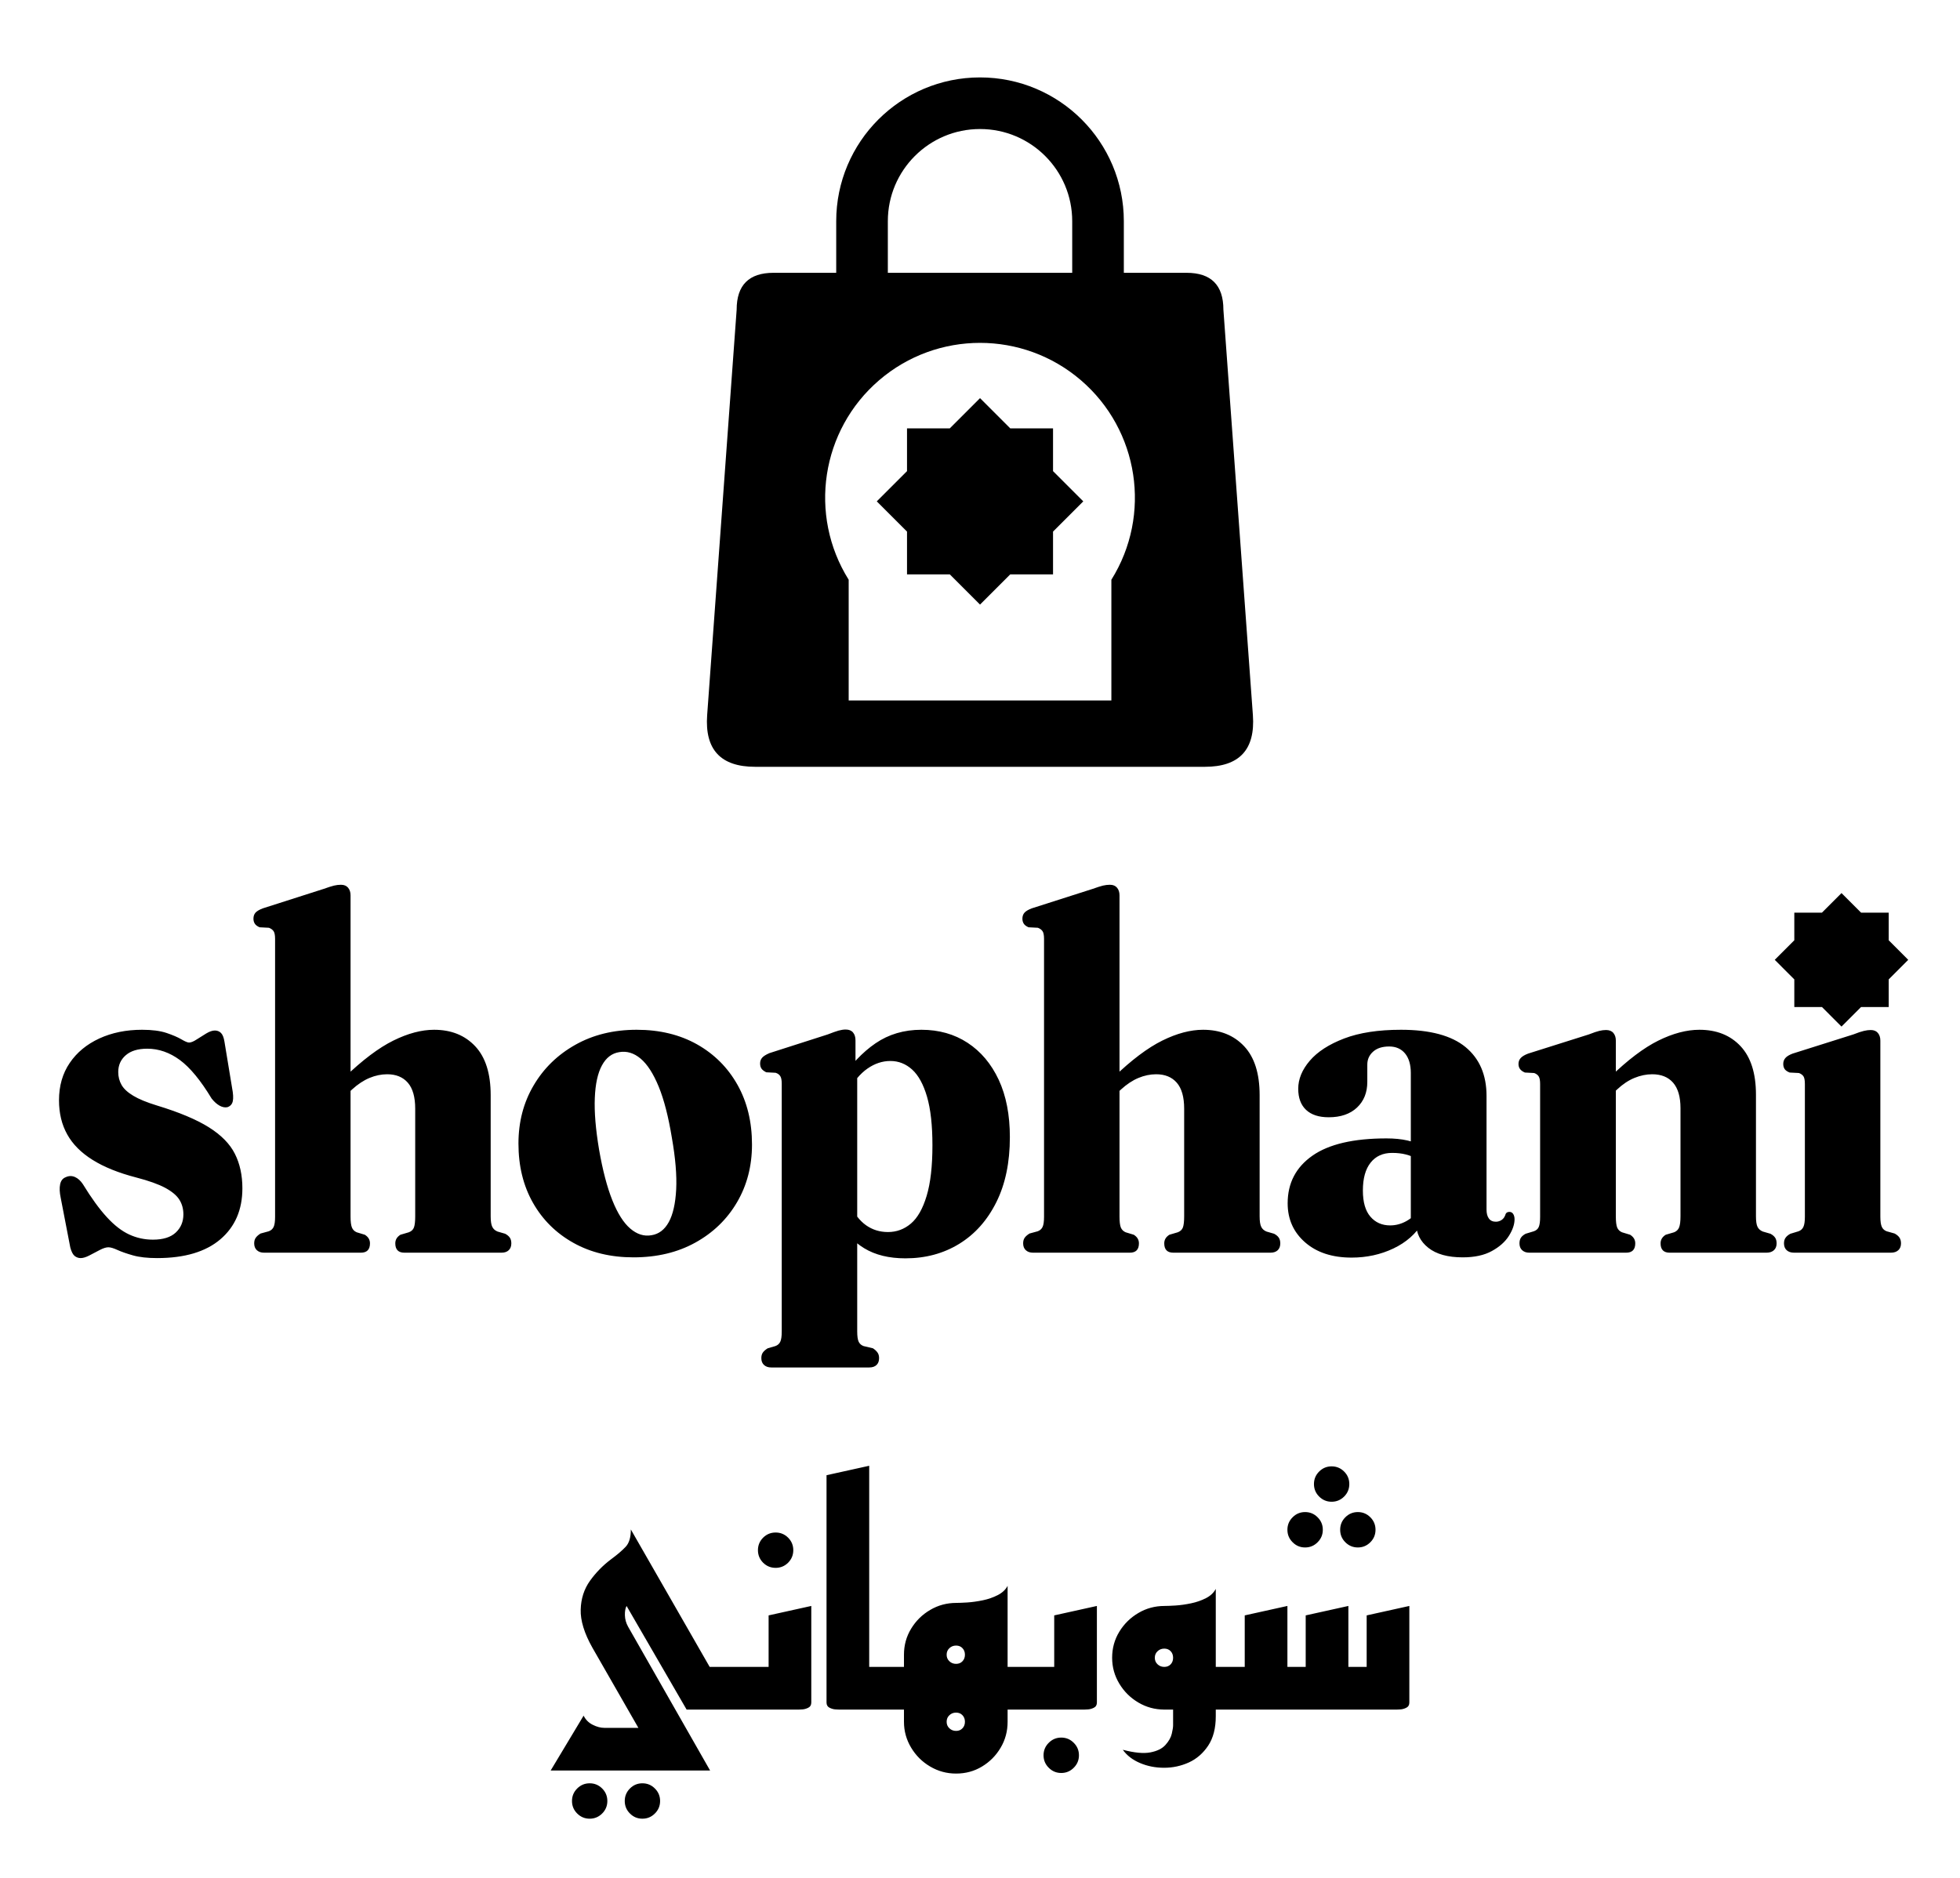
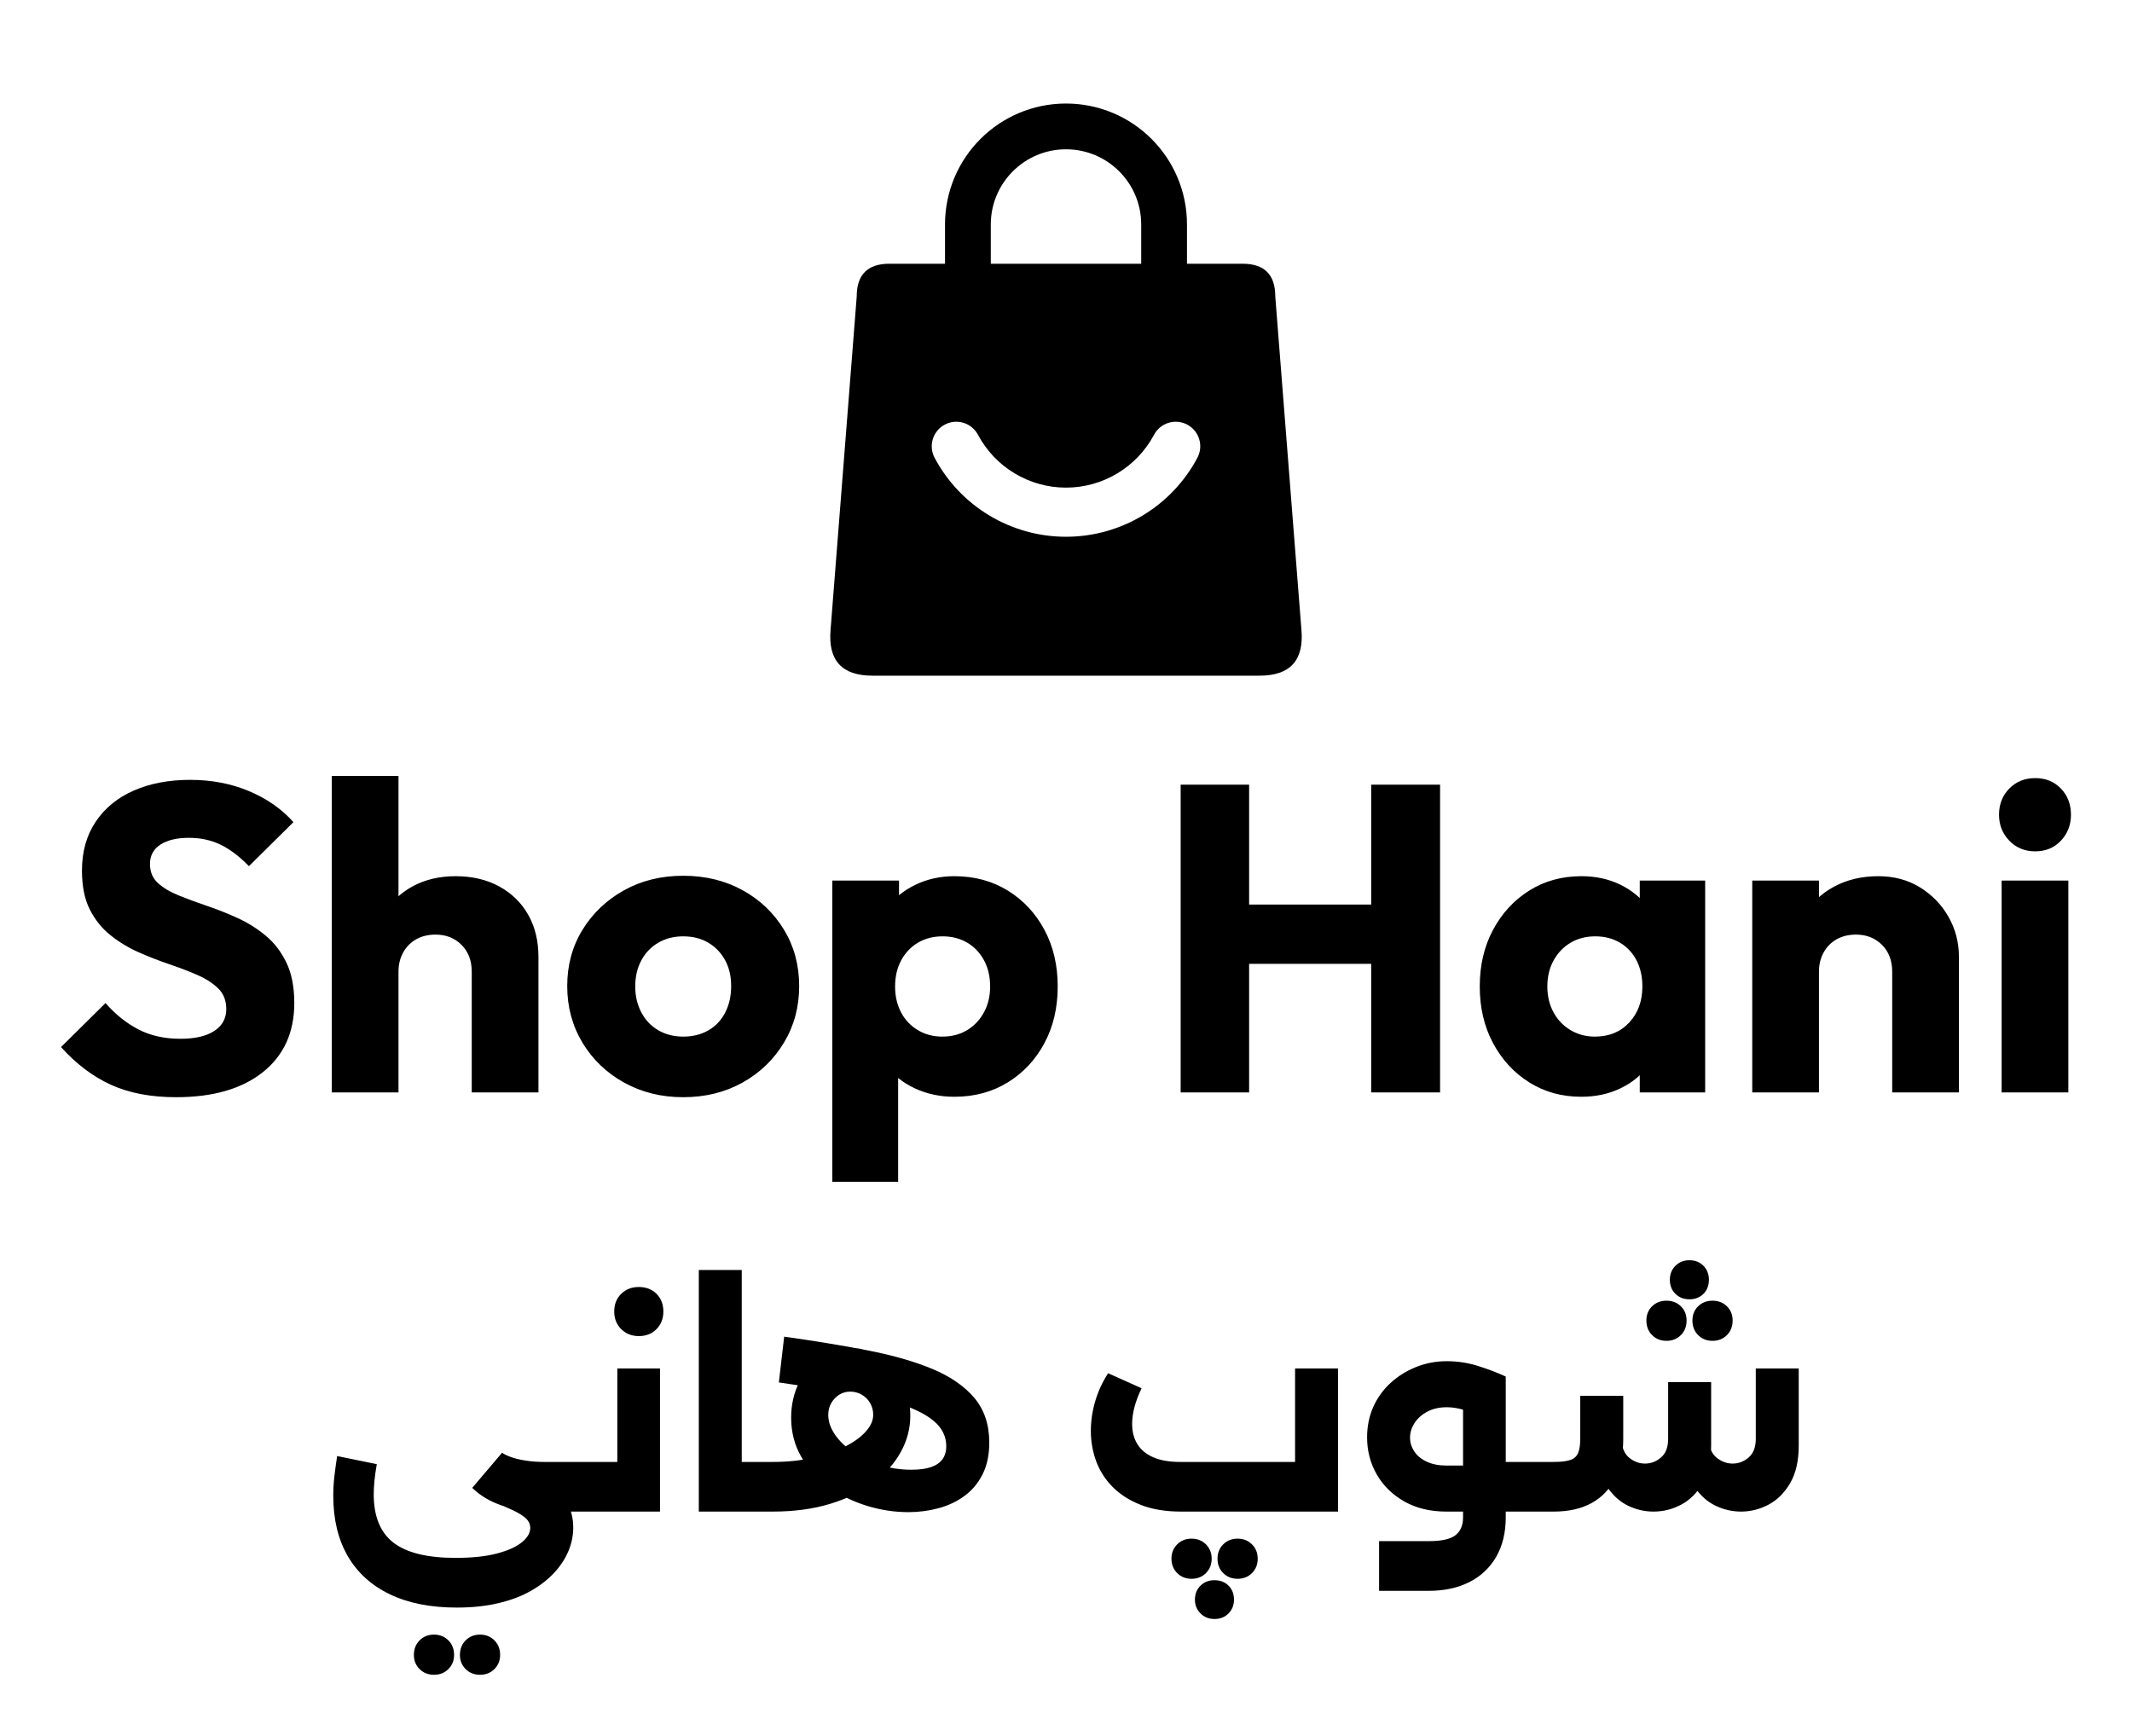
- <svg xmlns="http://www.w3.org/2000/svg" viewBox="0 0 398.65 382" width="398.65" height="382" role="img" aria-label="Shophani">
-   <g transform="translate(124.33 12) scale(1.5)">
-     <path d="M34 31 V22 A16 16 0 0 1 66 22 V31" fill="none" stroke="#000000" stroke-width="7" stroke-linecap="round" />
-     <path d="M17 34 Q17 29 22 29 H78 Q83 29 83 34 L87 89 Q87.5 96 80.5 96 H19.5 Q12.5 96 13 89 Z M32.19 87 V70.63 A21 21 0 1 1 67.81 70.63 V87 Z" fill="#000000" fill-rule="evenodd" />
-     <path d="M50.00 46.00 L45.90 50.10 L40.10 50.10 L40.10 55.90 L36.00 60.00 L40.10 64.10 L40.10 69.90 L45.90 69.90 L50.00 74.00 L54.10 69.90 L59.90 69.90 L59.90 64.10 L64.00 60.00 L59.90 55.90 L59.90 50.10 L54.10 50.10Z" fill="#000000" />
+ <svg xmlns="http://www.w3.org/2000/svg" viewBox="0 0 489 398.2" width="489" height="398.2" role="img" aria-label="Shop Hani">
+   <g transform="translate(169.5 14) scale(1.5)">
+     <path d="M35 32 V25 A15 15 0 0 1 65 25 V32" fill="none" stroke="#000000" stroke-width="7" stroke-linecap="round" />
+     <path d="M18 36 Q18 31 23 31 H77 Q82 31 82 36 L86 87 Q86.6 94 79.6 94 H20.4 Q13.4 94 14 87 Z M70.09 60.68 A22.75 22.75 0 0 1 29.91 60.68 A3.75 3.75 0 0 1 36.54 57.16 A15.25 15.25 0 0 0 63.46 57.16 A3.75 3.75 0 0 1 70.09 60.68Z" fill="#000000" fill-rule="evenodd" />
  </g>
-   <g transform="translate(9.85 254.85)">
-     <path d="M20.1 -41.5Q17.25 -41.5 15.73 -40.17Q14.2 -38.85 14.2 -36.75Q14.2 -35.3 14.88 -34.12Q15.55 -32.95 17.25 -31.93Q18.95 -30.9 22.05 -29.95Q28.8 -27.9 32.6 -25.53Q36.4 -23.15 37.92 -20.12Q39.45 -17.1 39.45 -13.1Q39.45 -6.55 34.98 -2.73Q30.5 1.1 22.1 1.1Q19.15 1.1 17.2 0.55Q15.25 0 14.05 -0.55Q12.85 -1.1 12.2 -1.1Q11.5 -1.1 10.45 -0.55Q9.4 0 8.35 0.55Q7.3 1.1 6.55 1.1Q5.9 1.1 5.35 0.68Q4.8 0.25 4.45 -1.05L2.5 -11.15Q2.15 -12.8 2.38 -13.9Q2.6 -15 3.5 -15.35Q4.45 -15.8 5.38 -15.4Q6.3 -15 7 -13.95Q9.6 -9.7 11.88 -7.23Q14.15 -4.75 16.43 -3.7Q18.7 -2.65 21.25 -2.65Q24.35 -2.65 25.9 -4.1Q27.45 -5.55 27.45 -7.8Q27.45 -9.45 26.65 -10.75Q25.85 -12.05 23.78 -13.18Q21.7 -14.3 17.85 -15.3Q12.45 -16.7 8.98 -18.88Q5.5 -21.05 3.83 -24.05Q2.15 -27.05 2.15 -31Q2.15 -35.4 4.33 -38.6Q6.5 -41.8 10.35 -43.58Q14.2 -45.35 19.05 -45.35Q22.1 -45.35 24.03 -44.7Q25.95 -44.05 27.05 -43.4Q28.15 -42.75 28.6 -42.75Q29.2 -42.75 30.15 -43.38Q31.1 -44 32.1 -44.6Q33.1 -45.2 33.85 -45.2Q34.6 -45.2 35.1 -44.7Q35.6 -44.2 35.8 -42.95L37.35 -33.55Q37.7 -31.75 37.5 -30.83Q37.3 -29.9 36.4 -29.6Q35.65 -29.45 34.83 -29.9Q34 -30.35 33.2 -31.35Q29.85 -36.9 26.73 -39.2Q23.6 -41.5 20.1 -41.5ZM60.1 -31.65 58.3 -33.75 60.2 -35.65Q65.7 -40.95 70.15 -43.15Q74.6 -45.35 78.45 -45.35Q83.65 -45.35 86.8 -42Q89.95 -38.65 89.95 -32.05V-7.4Q89.95 -5.9 90.28 -5.25Q90.6 -4.6 91.35 -4.3L92.9 -3.85Q93.55 -3.5 93.85 -3.05Q94.15 -2.6 94.15 -1.9Q94.15 -1 93.62 -0.5Q93.1 0 92.15 0H72.4Q70.55 0 70.55 -1.9Q70.55 -3 71.6 -3.65L73.3 -4.15Q74.1 -4.45 74.35 -5.15Q74.6 -5.85 74.6 -7.4V-29.3Q74.6 -32.85 73.1 -34.58Q71.6 -36.3 68.9 -36.3Q67.1 -36.3 65.3 -35.55Q63.5 -34.8 61.75 -33.2ZM61.45 -72.7V-7.35Q61.45 -5.8 61.73 -5.12Q62 -4.45 62.7 -4.15L64.35 -3.65Q65.4 -3 65.4 -1.9Q65.4 0 63.55 0H43.85Q42.95 0 42.4 -0.5Q41.85 -1 41.85 -1.9Q41.85 -2.6 42.18 -3.05Q42.5 -3.5 43.15 -3.9L44.8 -4.35Q45.5 -4.6 45.8 -5.23Q46.1 -5.85 46.1 -7.3V-63.85Q46.1 -64.95 45.8 -65.4Q45.5 -65.85 44.85 -66.1L42.95 -66.2Q42.25 -66.5 41.98 -66.93Q41.7 -67.35 41.7 -67.95Q41.7 -68.7 42.12 -69.18Q42.55 -69.65 43.6 -70.05L55.95 -74Q57.35 -74.5 58.08 -74.68Q58.8 -74.85 59.5 -74.85Q60.45 -74.85 60.95 -74.25Q61.45 -73.65 61.45 -72.7ZM119.65 -45.35Q126.65 -45.35 131.93 -42.38Q137.2 -39.4 140.15 -34.15Q143.1 -28.9 143.1 -22Q143.1 -15.45 140.05 -10.25Q137 -5.05 131.57 -2.05Q126.15 0.95 119 0.95Q112.05 0.95 106.78 -2Q101.5 -4.95 98.55 -10.15Q95.6 -15.35 95.6 -22.2Q95.6 -28.8 98.68 -34.02Q101.75 -39.25 107.18 -42.3Q112.6 -45.35 119.65 -45.35ZM122.65 -3.55Q124.9 -3.9 126.18 -6.23Q127.45 -8.55 127.68 -12.85Q127.9 -17.15 126.8 -23.4Q125.75 -29.8 124.13 -33.77Q122.5 -37.75 120.45 -39.48Q118.4 -41.2 116.1 -40.8Q113.85 -40.45 112.58 -38.1Q111.3 -35.75 111.13 -31.48Q110.95 -27.2 112 -20.95Q113.1 -14.65 114.7 -10.65Q116.3 -6.65 118.35 -4.9Q120.4 -3.15 122.65 -3.55ZM164.15 -43.2V-37.95L164.5 -36.9V16Q164.5 17.5 164.8 18.12Q165.1 18.75 165.8 19L167.7 19.45Q168.3 19.85 168.62 20.3Q168.95 20.75 168.95 21.45Q168.95 22.35 168.43 22.85Q167.9 23.35 166.95 23.35H147Q146.1 23.35 145.55 22.85Q145 22.35 145 21.45Q145 20.75 145.32 20.3Q145.65 19.85 146.3 19.45L147.85 19Q148.55 18.75 148.85 18.12Q149.15 17.5 149.15 16.05V-34.4Q149.15 -35.45 148.85 -35.92Q148.55 -36.4 147.9 -36.6L146 -36.7Q145.3 -37.05 145.03 -37.45Q144.75 -37.85 144.75 -38.5Q144.75 -39.2 145.18 -39.68Q145.6 -40.15 146.65 -40.6L158.5 -44.4Q159.9 -44.95 160.7 -45.18Q161.5 -45.4 162.15 -45.4Q163.15 -45.4 163.65 -44.8Q164.15 -44.2 164.15 -43.2ZM162.55 -32.6 160.85 -34.75Q164.2 -39.85 168.23 -42.6Q172.25 -45.35 177.55 -45.35Q182.9 -45.35 186.95 -42.7Q191 -40.05 193.28 -35.18Q195.55 -30.3 195.55 -23.5Q195.55 -15.8 192.8 -10.28Q190.05 -4.75 185.25 -1.8Q180.45 1.15 174.3 1.15Q169.3 1.15 165.93 -0.9Q162.55 -2.95 160.25 -7.05L162.9 -10Q164.35 -6.95 166.3 -5.58Q168.25 -4.2 170.75 -4.2Q173.4 -4.2 175.43 -5.93Q177.45 -7.65 178.62 -11.55Q179.8 -15.45 179.8 -21.85Q179.8 -27.95 178.7 -31.73Q177.6 -35.5 175.68 -37.25Q173.75 -39 171.25 -39Q168.8 -39 166.58 -37.45Q164.35 -35.9 162.55 -32.6ZM216.5 -31.65 214.7 -33.75 216.6 -35.65Q222.1 -40.95 226.55 -43.15Q231 -45.35 234.85 -45.35Q240.05 -45.35 243.2 -42Q246.35 -38.65 246.35 -32.05V-7.4Q246.35 -5.9 246.68 -5.25Q247 -4.6 247.75 -4.3L249.3 -3.85Q249.95 -3.5 250.25 -3.05Q250.55 -2.6 250.55 -1.9Q250.55 -1 250.03 -0.5Q249.5 0 248.55 0H228.8Q226.95 0 226.95 -1.9Q226.95 -3 228 -3.65L229.7 -4.15Q230.5 -4.45 230.75 -5.15Q231 -5.85 231 -7.4V-29.3Q231 -32.85 229.5 -34.58Q228 -36.3 225.3 -36.3Q223.5 -36.3 221.7 -35.55Q219.9 -34.8 218.15 -33.2ZM217.85 -72.7V-7.35Q217.85 -5.8 218.12 -5.12Q218.4 -4.45 219.1 -4.15L220.75 -3.65Q221.8 -3 221.8 -1.9Q221.8 0 219.95 0H200.25Q199.35 0 198.8 -0.5Q198.25 -1 198.25 -1.9Q198.25 -2.6 198.57 -3.05Q198.9 -3.5 199.55 -3.9L201.2 -4.35Q201.9 -4.6 202.2 -5.23Q202.5 -5.85 202.5 -7.3V-63.85Q202.5 -64.95 202.2 -65.4Q201.9 -65.85 201.25 -66.1L199.35 -66.2Q198.65 -66.5 198.38 -66.93Q198.1 -67.35 198.1 -67.95Q198.1 -68.7 198.53 -69.18Q198.95 -69.65 200 -70.05L212.35 -74Q213.75 -74.5 214.48 -74.68Q215.2 -74.85 215.9 -74.85Q216.85 -74.85 217.35 -74.25Q217.85 -73.65 217.85 -72.7ZM278.2 -5.95V-6.9L277.1 -6.65V-36.55Q277.1 -39.1 275.93 -40.53Q274.75 -41.95 272.7 -41.95Q270.6 -41.95 269.43 -40.9Q268.25 -39.85 268.25 -38.25V-34.75Q268.25 -31.5 266.15 -29.52Q264.05 -27.55 260.4 -27.55Q257.4 -27.55 255.8 -29.05Q254.2 -30.55 254.2 -33.35Q254.2 -36.3 256.55 -39.05Q258.9 -41.8 263.55 -43.58Q268.2 -45.35 275.1 -45.35Q283.95 -45.35 288.23 -41.83Q292.5 -38.3 292.5 -31.9V-8.75Q292.5 -7.6 292.98 -6.95Q293.45 -6.3 294.4 -6.3Q295.05 -6.3 295.6 -6.68Q296.15 -7.05 296.4 -7.9Q296.5 -8.1 296.7 -8.2Q296.9 -8.3 297.15 -8.3Q297.65 -8.3 297.92 -7.88Q298.2 -7.45 298.2 -6.8Q298.2 -5.25 297.05 -3.42Q295.9 -1.6 293.57 -0.33Q291.25 0.95 287.65 0.95Q283.1 0.95 280.65 -1Q278.2 -2.95 278.2 -5.95ZM252.05 -10.05Q252.05 -16.2 257.08 -19.73Q262.1 -23.25 272.15 -23.25Q274.55 -23.25 276.4 -22.83Q278.25 -22.4 279.6 -21.65L278.6 -19Q277.35 -19.65 276.1 -19.98Q274.85 -20.3 273.3 -20.3Q270.5 -20.3 268.93 -18.33Q267.35 -16.35 267.35 -12.65Q267.35 -9.1 268.88 -7.33Q270.4 -5.55 272.9 -5.55Q274.6 -5.55 276.15 -6.4Q277.7 -7.25 278.65 -8.65L279.5 -6.1Q277.45 -2.7 273.55 -0.85Q269.65 1 265.05 1Q259.15 1 255.6 -2.1Q252.05 -5.2 252.05 -10.05ZM318.8 -43.15V-7.35Q318.8 -5.8 319.07 -5.12Q319.35 -4.45 320.05 -4.15L321.7 -3.65Q322.75 -3 322.75 -1.9Q322.75 0 320.9 0H301.2Q300.3 0 299.75 -0.5Q299.2 -1 299.2 -1.9Q299.2 -2.6 299.5 -3.05Q299.8 -3.5 300.45 -3.85L302.1 -4.35Q302.85 -4.6 303.12 -5.23Q303.4 -5.85 303.4 -7.3V-34.3Q303.4 -35.4 303.12 -35.85Q302.85 -36.3 302.2 -36.55L300.3 -36.65Q299.6 -36.95 299.3 -37.38Q299 -37.8 299 -38.4Q299 -39.1 299.45 -39.6Q299.9 -40.1 300.95 -40.5L313.3 -44.4Q314.7 -44.95 315.42 -45.12Q316.15 -45.3 316.8 -45.3Q317.8 -45.3 318.3 -44.7Q318.8 -44.1 318.8 -43.15ZM317.45 -31.7 315.65 -33.8 317.55 -35.65Q323 -40.95 327.45 -43.15Q331.9 -45.35 335.8 -45.35Q341.05 -45.35 344.18 -42Q347.3 -38.65 347.3 -32.15V-7.4Q347.3 -5.9 347.62 -5.25Q347.95 -4.6 348.7 -4.3L350.25 -3.85Q350.9 -3.5 351.2 -3.05Q351.5 -2.6 351.5 -1.9Q351.5 -1 350.95 -0.5Q350.4 0 349.45 0H329.75Q327.9 0 327.9 -1.9Q327.9 -3 328.95 -3.65L330.65 -4.15Q331.4 -4.45 331.67 -5.15Q331.95 -5.85 331.95 -7.4V-29.4Q331.95 -32.85 330.45 -34.58Q328.95 -36.3 326.2 -36.3Q324.4 -36.3 322.57 -35.55Q320.75 -34.8 319.05 -33.2ZM372.6 -43.15V-7.35Q372.6 -5.9 372.9 -5.25Q373.2 -4.6 373.9 -4.35L375.5 -3.9Q376.15 -3.55 376.48 -3.08Q376.8 -2.6 376.8 -1.9Q376.8 -1 376.25 -0.5Q375.7 0 374.75 0H355.05Q354.1 0 353.55 -0.5Q353 -1 353 -1.9Q353 -2.6 353.33 -3.05Q353.65 -3.5 354.3 -3.85L355.95 -4.35Q356.65 -4.6 356.95 -5.25Q357.25 -5.9 357.25 -7.3V-34.3Q357.25 -35.4 356.98 -35.85Q356.7 -36.3 356.05 -36.55L354.15 -36.65Q353.4 -36.95 353.12 -37.38Q352.85 -37.8 352.85 -38.4Q352.85 -39.1 353.28 -39.6Q353.7 -40.1 354.75 -40.5L367.1 -44.4Q368.5 -44.95 369.25 -45.12Q370 -45.3 370.65 -45.3Q371.6 -45.3 372.1 -44.7Q372.6 -44.1 372.6 -43.15Z" fill="#000000" />
-     <path d="M364.70 -73.16 L360.72 -69.18 L355.10 -69.18 L355.10 -63.56 L351.12 -59.58 L355.10 -55.60 L355.10 -49.98 L360.72 -49.98 L364.70 -46.00 L368.68 -49.98 L374.30 -49.98 L374.30 -55.60 L378.27 -59.58 L374.30 -63.56 L374.30 -69.18 L368.68 -69.18Z" fill="#000000" />
+   <g transform="translate(12.4 250.6)">
+     <path d="M28 1.1Q19.3 1.1 13.05 -1.75Q6.8 -4.6 1.6 -10.4L11.8 -20.5Q15.2 -16.6 19.35 -14.45Q23.5 -12.3 29 -12.3Q34 -12.3 36.75 -14.1Q39.5 -15.9 39.5 -19.1Q39.5 -22 37.7 -23.8Q35.9 -25.6 32.95 -26.9Q30 -28.2 26.45 -29.4Q22.9 -30.6 19.4 -32.15Q15.9 -33.7 12.95 -36.05Q10 -38.4 8.2 -41.95Q6.4 -45.5 6.4 -50.9Q6.4 -57.4 9.55 -62.1Q12.7 -66.8 18.3 -69.25Q23.9 -71.7 31.2 -71.7Q38.6 -71.7 44.75 -69.1Q50.9 -66.5 54.9 -62L44.7 -51.9Q41.5 -55.2 38.25 -56.8Q35 -58.4 30.9 -58.4Q26.8 -58.4 24.4 -56.85Q22 -55.3 22 -52.4Q22 -49.7 23.8 -48.05Q25.6 -46.4 28.55 -45.2Q31.5 -44 35.05 -42.8Q38.6 -41.6 42.1 -40Q45.6 -38.4 48.55 -35.95Q51.5 -33.5 53.3 -29.75Q55.1 -26 55.1 -20.5Q55.1 -10.4 47.9 -4.65Q40.7 1.1 28 1.1ZM95.8 0V-27.7Q95.8 -31.5 93.45 -33.85Q91.1 -36.2 87.5 -36.2Q85 -36.2 83.1 -35.15Q81.2 -34.1 80.1 -32.15Q79 -30.2 79 -27.7L73.1 -30.6Q73.1 -36.3 75.5 -40.6Q77.9 -44.9 82.2 -47.25Q86.5 -49.6 92.1 -49.6Q97.8 -49.6 102.1 -47.25Q106.4 -44.9 108.75 -40.75Q111.1 -36.6 111.1 -31.1V0ZM63.7 0V-72.6H79V0ZM144.3 1.1Q136.8 1.1 130.75 -2.25Q124.7 -5.6 121.2 -11.4Q117.7 -17.2 117.7 -24.4Q117.7 -31.6 121.2 -37.3Q124.7 -43 130.7 -46.35Q136.7 -49.7 144.3 -49.7Q151.9 -49.7 157.9 -46.4Q163.9 -43.1 167.4 -37.35Q170.9 -31.6 170.9 -24.4Q170.9 -17.2 167.4 -11.4Q163.9 -5.6 157.9 -2.25Q151.9 1.1 144.3 1.1ZM144.3 -12.8Q147.6 -12.8 150.1 -14.25Q152.6 -15.7 153.95 -18.35Q155.3 -21 155.3 -24.4Q155.3 -27.8 153.9 -30.35Q152.5 -32.9 150.05 -34.35Q147.6 -35.8 144.3 -35.8Q141.1 -35.8 138.6 -34.35Q136.1 -32.9 134.7 -30.3Q133.3 -27.7 133.3 -24.3Q133.3 -21 134.7 -18.35Q136.1 -15.7 138.6 -14.25Q141.1 -12.8 144.3 -12.8ZM206.5 1Q201.6 1 197.5 -0.9Q193.4 -2.8 190.8 -6.15Q188.2 -9.5 187.8 -13.8V-34.3Q188.2 -38.6 190.8 -42.1Q193.4 -45.6 197.5 -47.6Q201.6 -49.6 206.5 -49.6Q213.4 -49.6 218.75 -46.3Q224.1 -43 227.15 -37.3Q230.2 -31.6 230.2 -24.3Q230.2 -17 227.15 -11.3Q224.1 -5.6 218.75 -2.3Q213.4 1 206.5 1ZM178.5 20.5V-48.6H193.8V-36.1L191.3 -24.3L193.6 -12.5V20.5ZM203.7 -12.8Q207 -12.8 209.45 -14.3Q211.9 -15.8 213.3 -18.4Q214.7 -21 214.7 -24.3Q214.7 -27.7 213.3 -30.3Q211.9 -32.9 209.45 -34.35Q207 -35.8 203.8 -35.8Q200.6 -35.8 198.15 -34.35Q195.7 -32.9 194.3 -30.3Q192.9 -27.7 192.9 -24.3Q192.9 -21 194.25 -18.4Q195.6 -15.8 198.1 -14.3Q200.6 -12.8 203.7 -12.8Z" fill="#000000" />
+     <path d="M258.4 0V-70.6H274.1V0ZM302.1 0V-70.6H317.9V0ZM267.8 -29.5V-43.1H307.3V-29.5ZM350.3 1Q343.6 1 338.35 -2.3Q333.1 -5.6 330.05 -11.3Q327 -17 327 -24.3Q327 -31.6 330.05 -37.3Q333.1 -43 338.35 -46.3Q343.6 -49.6 350.3 -49.6Q355.2 -49.6 359.15 -47.7Q363.1 -45.8 365.6 -42.45Q368.1 -39.1 368.4 -34.8V-13.8Q368.1 -9.5 365.65 -6.15Q363.2 -2.8 359.2 -0.9Q355.2 1 350.3 1ZM353.4 -12.8Q358.3 -12.8 361.3 -16.05Q364.3 -19.3 364.3 -24.3Q364.3 -27.7 362.95 -30.3Q361.6 -32.9 359.15 -34.35Q356.7 -35.8 353.5 -35.8Q350.3 -35.8 347.85 -34.35Q345.4 -32.9 343.95 -30.3Q342.5 -27.7 342.5 -24.3Q342.5 -21 343.9 -18.4Q345.3 -15.8 347.8 -14.3Q350.3 -12.8 353.4 -12.8ZM363.7 0V-13.1L366 -24.9L363.7 -36.7V-48.6H378.7V0ZM421.6 0V-27.7Q421.6 -31.5 419.25 -33.85Q416.9 -36.2 413.3 -36.2Q410.8 -36.2 408.9 -35.15Q407 -34.1 405.9 -32.15Q404.8 -30.2 404.8 -27.7L398.9 -30.6Q398.9 -36.3 401.4 -40.6Q403.9 -44.9 408.35 -47.25Q412.8 -49.6 418.4 -49.6Q423.8 -49.6 427.95 -47.05Q432.1 -44.5 434.5 -40.3Q436.9 -36.1 436.9 -31.1V0ZM389.5 0V-48.6H404.8V0ZM446.7 0V-48.6H462V0ZM454.4 -55.3Q450.8 -55.3 448.45 -57.75Q446.1 -60.2 446.1 -63.7Q446.1 -67.3 448.45 -69.7Q450.8 -72.1 454.4 -72.1Q458 -72.1 460.3 -69.7Q462.6 -67.3 462.6 -63.7Q462.6 -60.2 460.3 -57.75Q458 -55.3 454.4 -55.3Z" fill="#000000" />
  </g>
-   <g transform="translate(110.45 347.8)">
-     <path d="M20.21 22.2Q18.72 22.2 17.67 21.14Q16.62 20.09 16.62 18.6Q16.62 17.11 17.67 16.06Q18.72 15 20.21 15Q21.7 15 22.75 16.06Q23.81 17.11 23.81 18.6Q23.81 20.09 22.75 21.14Q21.7 22.2 20.21 22.2ZM9.49 22.2Q8 22.2 6.94 21.14Q5.89 20.09 5.89 18.6Q5.89 17.11 6.94 16.06Q8 15 9.49 15Q10.97 15 12.03 16.06Q13.08 17.11 13.08 18.6Q13.08 20.09 12.03 21.14Q10.97 22.2 9.49 22.2ZM24.37 12.4 10.04 -12.59Q7.56 -16.99 7.66 -20.34Q7.75 -23.68 9.55 -26.2Q11.35 -28.71 13.83 -30.57Q15.75 -31.99 16.8 -33.11Q17.86 -34.22 17.86 -36.64L38.87 0H29.2L16.99 -21.08Q16.62 -20.4 16.65 -19.19Q16.68 -17.98 17.3 -16.86L33.98 12.4ZM33.11 0V-8.68H43.4V0ZM1.55 12.4 8.25 1.24Q8.87 2.48 10.11 3.1Q11.35 3.72 12.46 3.72H22.2L25.92 12.4ZM47.31 -28.83Q45.82 -28.83 44.76 -29.88Q43.71 -30.94 43.71 -32.43Q43.71 -33.91 44.76 -34.97Q45.82 -36.02 47.31 -36.02Q48.79 -36.02 49.85 -34.97Q50.9 -33.91 50.9 -32.43Q50.9 -30.94 49.85 -29.88Q48.79 -28.83 47.31 -28.83ZM40.92 0V-8.68H45.88V-19.16L54.56 -21.08V-1.43Q54.56 -0.68 53.94 -0.37Q53.32 -0.06 52.7 -0.03Q52.08 0 52.08 0ZM60.14 0Q60.14 0 59.52 -0.03Q58.9 -0.06 58.28 -0.37Q57.66 -0.68 57.66 -1.43V-47.68L66.34 -49.6V-8.68H71.3V0ZM85.25 0 89.28 -8.68H101.49V0ZM73.41 2.48V-11.16H74.28V2.48ZM68.82 0V-8.68H81.22L85.25 0ZM91.76 2.48V-11.16H94.49V2.48ZM84.01 13.02Q81.16 13.02 78.74 11.59Q76.32 10.17 74.87 7.75Q73.41 5.33 73.41 2.48Q73.41 -0.43 74.87 -2.82Q76.32 -5.21 78.74 -6.63Q81.16 -8.06 84.07 -8.06Q86.92 -8.06 89.28 -6.63Q91.64 -5.21 93.06 -2.82Q94.49 -0.43 94.49 2.48Q94.49 5.39 93.06 7.78Q91.64 10.17 89.28 11.59Q86.92 13.02 84.01 13.02ZM84.01 4.34Q84.82 4.34 85.31 3.81Q85.81 3.29 85.81 2.48Q85.81 1.67 85.31 1.15Q84.82 0.62 84.01 0.62Q83.2 0.62 82.65 1.15Q82.09 1.67 82.09 2.48Q82.09 3.29 82.65 3.81Q83.2 4.34 84.01 4.34ZM94.49 -11.16 84.01 -21.7Q84.82 -21.7 86.3 -21.79Q87.79 -21.89 89.44 -22.23Q91.08 -22.57 92.47 -23.28Q93.87 -23.99 94.49 -25.17ZM84.01 -0.62Q81.16 -0.62 78.74 -2.05Q76.32 -3.47 74.87 -5.89Q73.41 -8.31 73.41 -11.16Q73.41 -14.07 74.87 -16.46Q76.32 -18.85 78.74 -20.27Q81.16 -21.7 84.07 -21.7Q86.92 -21.7 89.28 -20.27Q91.64 -18.85 93.06 -16.46Q94.49 -14.07 94.49 -11.16Q94.49 -8.25 93.06 -5.86Q91.64 -3.47 89.28 -2.05Q86.92 -0.62 84.01 -0.62ZM84.01 -9.3Q84.82 -9.3 85.31 -9.83Q85.81 -10.35 85.81 -11.16Q85.81 -11.97 85.31 -12.49Q84.82 -13.02 84.01 -13.02Q83.2 -13.02 82.65 -12.49Q82.09 -11.97 82.09 -11.16Q82.09 -10.35 82.65 -9.83Q83.2 -9.3 84.01 -9.3ZM105.4 12.9Q103.91 12.9 102.86 11.84Q101.8 10.79 101.8 9.3Q101.8 7.81 102.86 6.76Q103.91 5.7 105.4 5.7Q106.89 5.7 107.94 6.76Q109 7.81 109 9.3Q109 10.79 107.94 11.84Q106.89 12.9 105.4 12.9ZM99.01 0V-8.68H103.97V-19.16L112.65 -21.08V-1.43Q112.65 -0.68 112.03 -0.37Q111.41 -0.06 110.79 -0.03Q110.17 0 110.17 0ZM126.17 0 128.03 -8.68H140.24V0ZM117.92 8.18Q121.46 9.11 123.53 8.71Q125.61 8.31 126.6 7.19Q127.6 6.08 127.88 4.93Q128.15 3.78 128.15 3.22V-7.94L136.83 -10.54V1.36Q136.83 5.02 135.28 7.35Q133.73 9.67 131.35 10.76Q128.96 11.84 126.32 11.84Q123.69 11.84 121.43 10.88Q119.16 9.92 117.92 8.18ZM136.83 -10.54 126.36 -21.08Q127.16 -21.08 128.65 -21.17Q130.14 -21.27 131.78 -21.61Q133.42 -21.95 134.82 -22.66Q136.21 -23.37 136.83 -24.55ZM126.36 0Q123.5 0 121.09 -1.43Q118.67 -2.85 117.21 -5.27Q115.75 -7.69 115.75 -10.54Q115.75 -13.45 117.21 -15.84Q118.67 -18.23 121.09 -19.65Q123.5 -21.08 126.42 -21.08Q129.27 -21.08 131.63 -19.65Q133.98 -18.23 135.41 -15.84Q136.83 -13.45 136.83 -10.54Q136.83 -7.63 135.41 -5.24Q133.98 -2.85 131.63 -1.43Q129.27 0 126.36 0ZM126.36 -8.68Q127.16 -8.68 127.66 -9.21Q128.15 -9.73 128.15 -10.54Q128.15 -11.35 127.66 -11.87Q127.16 -12.4 126.36 -12.4Q125.55 -12.4 124.99 -11.87Q124.43 -11.35 124.43 -10.54Q124.43 -9.73 124.99 -9.21Q125.55 -8.68 126.36 -8.68ZM160.39 -42.28Q158.91 -42.28 157.85 -43.34Q156.8 -44.39 156.8 -45.88Q156.8 -47.37 157.85 -48.42Q158.91 -49.48 160.39 -49.48Q161.88 -49.48 162.94 -48.42Q163.99 -47.37 163.99 -45.88Q163.99 -44.39 162.94 -43.34Q161.88 -42.28 160.39 -42.28ZM165.73 -32.98Q164.24 -32.98 163.18 -34.04Q162.13 -35.09 162.13 -36.58Q162.13 -38.07 163.18 -39.12Q164.24 -40.18 165.73 -40.18Q167.21 -40.18 168.27 -39.12Q169.32 -38.07 169.32 -36.58Q169.32 -35.09 168.27 -34.04Q167.21 -32.98 165.73 -32.98ZM155 -32.98Q153.51 -32.98 152.46 -34.04Q151.4 -35.09 151.4 -36.58Q151.4 -38.07 152.46 -39.12Q153.51 -40.18 155 -40.18Q156.49 -40.18 157.54 -39.12Q158.6 -38.07 158.6 -36.58Q158.6 -35.09 157.54 -34.04Q156.49 -32.98 155 -32.98ZM137.76 0V-8.68H142.72V-19.16L151.4 -21.08V-8.68H155.12V-19.16L163.8 -21.08V-8.68H167.52V-19.16L176.2 -21.08V-1.43Q176.2 -0.68 175.58 -0.37Q174.96 -0.06 174.34 -0.03Q173.72 0 173.72 0Z" fill="#000000" />
+   <g transform="translate(74.26 346.76)">
+     <path d="M196.61 0Q191.3 0 187.39 -1.54Q183.49 -3.07 180.93 -5.66Q178.37 -8.26 177.15 -11.58Q175.94 -14.91 175.94 -18.5Q175.94 -21.89 176.93 -25.28Q177.92 -28.67 179.9 -31.74L187.58 -28.29Q186.5 -26.05 185.95 -24Q185.41 -21.95 185.41 -20.1Q185.41 -17.41 186.62 -15.46Q187.84 -13.5 190.27 -12.45Q192.7 -11.39 196.42 -11.39H222.78V-32.83H232.64V0ZM204.29 24.64Q202.37 24.64 201.09 23.36Q199.81 22.08 199.81 20.22Q199.81 18.24 201.09 16.99Q202.37 15.74 204.29 15.74Q206.27 15.74 207.52 16.99Q208.77 18.24 208.77 20.22Q208.77 22.08 207.52 23.36Q206.27 24.64 204.29 24.64ZM209.6 15.42Q207.62 15.42 206.3 14.11Q204.99 12.8 204.99 10.82Q204.99 8.83 206.3 7.52Q207.62 6.21 209.6 6.21Q211.58 6.21 212.9 7.52Q214.21 8.83 214.21 10.82Q214.21 12.8 212.9 14.11Q211.58 15.42 209.6 15.42ZM199.04 15.42Q197.06 15.42 195.74 14.11Q194.43 12.8 194.43 10.82Q194.43 8.83 195.74 7.52Q197.06 6.21 199.04 6.21Q201.02 6.21 202.34 7.52Q203.65 8.83 203.65 10.82Q203.65 12.8 202.34 14.11Q201.02 15.42 199.04 15.42ZM268.93 0V-11.39H278.59V0ZM278.59 0V-11.39Q279.17 -11.39 279.52 -9.86Q279.87 -8.32 279.87 -5.76Q279.87 -3.14 279.52 -1.57Q279.17 0 278.59 0ZM242.05 18.18V6.78H253.44Q257.86 6.78 259.58 5.41Q261.31 4.03 261.31 1.34V-30.98H271.1V1.34Q271.1 6.53 268.93 10.34Q266.75 14.14 262.78 16.16Q258.82 18.18 253.44 18.18ZM257.47 0Q251.97 0 247.87 -2.3Q243.78 -4.61 241.54 -8.48Q239.3 -12.35 239.3 -17.02Q239.3 -20.8 240.7 -23.97Q242.11 -27.14 244.64 -29.47Q247.17 -31.81 250.5 -33.15Q253.82 -34.5 257.6 -34.5Q261.31 -34.5 264.83 -33.38Q268.35 -32.26 271.1 -30.98L267.07 -20.86Q261.7 -23.94 257.6 -23.94Q255.04 -23.94 253.15 -22.94Q251.26 -21.95 250.21 -20.35Q249.15 -18.75 249.15 -16.96Q249.15 -15.3 250.11 -13.82Q251.07 -12.35 252.96 -11.46Q254.85 -10.56 257.47 -10.56H267.65V0ZM325.06 0Q322.05 0 319.23 -1.34Q316.42 -2.69 314.46 -5.57Q312.51 -8.45 312.13 -12.86L317.76 -15.81Q318.02 -13.44 319.65 -12.22Q321.28 -11.01 323.14 -11.01Q325.18 -11.01 326.82 -12.42Q328.45 -13.82 328.45 -16.7V-32.83H338.3V-15.1Q338.3 -9.92 336.35 -6.56Q334.4 -3.2 331.39 -1.6Q328.38 0 325.06 0ZM278.59 0V-11.39H282.11Q284.61 -11.39 285.92 -11.84Q287.23 -12.29 287.71 -13.47Q288.19 -14.66 288.19 -16.7V-26.56H298.05V-16.7Q298.05 -11.39 296.19 -7.65Q294.34 -3.9 290.78 -1.95Q287.23 0 282.11 0ZM305.02 0Q301.95 0 299.17 -1.34Q296.38 -2.69 294.43 -5.57Q292.48 -8.45 292.03 -12.86L297.73 -15.81Q297.98 -13.44 299.58 -12.22Q301.18 -11.01 303.04 -11.01Q305.09 -11.01 306.72 -12.42Q308.35 -13.82 308.35 -16.7V-29.7H318.21V-15.1Q318.21 -9.92 316.29 -6.56Q314.37 -3.2 311.36 -1.6Q308.35 0 305.02 0ZM278.59 0Q278.02 0 277.66 -1.57Q277.31 -3.14 277.31 -5.76Q277.31 -8.32 277.66 -9.86Q278.02 -11.39 278.59 -11.39ZM313.22 -57.66Q315.2 -57.66 316.45 -56.38Q317.7 -55.1 317.7 -53.18Q317.7 -51.2 316.45 -49.95Q315.2 -48.7 313.22 -48.7Q311.3 -48.7 310.02 -49.95Q308.74 -51.2 308.74 -53.18Q308.74 -55.1 310.02 -56.38Q311.3 -57.66 313.22 -57.66ZM318.53 -48.38Q320.51 -48.38 321.82 -47.1Q323.14 -45.82 323.14 -43.84Q323.14 -41.79 321.82 -40.48Q320.51 -39.17 318.53 -39.17Q316.54 -39.17 315.23 -40.48Q313.92 -41.79 313.92 -43.84Q313.92 -45.82 315.23 -47.1Q316.54 -48.38 318.53 -48.38ZM307.97 -48.38Q309.95 -48.38 311.26 -47.1Q312.58 -45.82 312.58 -43.84Q312.58 -41.79 311.26 -40.48Q309.95 -39.17 307.97 -39.17Q305.98 -39.17 304.67 -40.48Q303.36 -41.79 303.36 -43.84Q303.36 -45.82 304.67 -47.1Q305.98 -48.38 307.97 -48.38Z" fill="#000000" />
+     <path d="M30.53 22.02Q21.5 22.02 15.17 18.98Q8.83 15.94 5.5 10.21Q2.18 4.48 2.18 -3.65Q2.18 -5.82 2.43 -8.06Q2.69 -10.3 3.07 -12.74L12.16 -10.88Q11.78 -8.7 11.62 -7.04Q11.46 -5.38 11.46 -3.97Q11.46 3.65 16 7.14Q20.54 10.62 30.21 10.62Q35.97 10.62 39.78 9.6Q43.58 8.58 45.47 7.01Q47.36 5.44 47.36 3.78Q47.36 2.5 46.37 1.57Q45.38 0.64 43.42 -0.29Q41.47 -1.22 38.66 -2.3L41.47 -11.84Q44.03 -10.75 46.78 -9.44Q49.54 -8.13 51.9 -6.34Q54.27 -4.54 55.74 -2.08Q57.22 0.38 57.22 3.71Q57.22 6.4 56.13 9.02Q55.04 11.65 52.9 13.98Q50.75 16.32 47.58 18.14Q44.42 19.97 40.13 20.99Q35.84 22.02 30.53 22.02ZM50.5 0Q39.62 0 34.05 -5.44L40.9 -13.5Q41.47 -13.06 42.85 -12.54Q44.22 -12.03 46.24 -11.71Q48.26 -11.39 50.5 -11.39H57.66V0ZM57.66 0V-11.39Q58.24 -11.39 58.59 -9.86Q58.94 -8.32 58.94 -5.76Q58.94 -3.14 58.59 -1.57Q58.24 0 57.66 0ZM35.84 37.44Q33.86 37.44 32.54 36.13Q31.23 34.82 31.23 32.9Q31.23 30.85 32.54 29.54Q33.86 28.22 35.84 28.22Q37.82 28.22 39.14 29.54Q40.45 30.85 40.45 32.9Q40.45 34.82 39.14 36.13Q37.82 37.44 35.84 37.44ZM25.28 37.44Q23.3 37.44 21.98 36.13Q20.67 34.82 20.67 32.9Q20.67 30.85 21.98 29.54Q23.3 28.22 25.28 28.22Q27.26 28.22 28.58 29.54Q29.89 30.85 29.89 32.9Q29.89 34.82 28.58 36.13Q27.26 37.44 25.28 37.44ZM67.33 -32.83H77.12V0H57.66V-11.39H67.33ZM57.66 0Q57.09 0 56.74 -1.57Q56.38 -3.14 56.38 -5.76Q56.38 -8.32 56.74 -9.86Q57.09 -11.39 57.66 -11.39ZM72.26 -40.26Q69.82 -40.26 68.22 -41.86Q66.62 -43.46 66.62 -45.89Q66.62 -48.38 68.22 -49.95Q69.82 -51.52 72.26 -51.52Q74.75 -51.52 76.32 -49.95Q77.89 -48.38 77.89 -45.89Q77.89 -43.46 76.32 -41.86Q74.75 -40.26 72.26 -40.26ZM95.49 0V-11.39H102.98V0ZM86.02 0V-55.42H95.87V0ZM102.98 0V-11.39Q103.55 -11.39 103.9 -9.86Q104.26 -8.32 104.26 -5.76Q104.26 -3.14 103.9 -1.57Q103.55 0 102.98 0ZM134.08 0.13Q129.28 0.13 124.51 -1.34Q119.74 -2.82 115.84 -5.63Q111.94 -8.45 109.57 -12.48Q107.2 -16.51 107.2 -21.57Q107.2 -25.92 108.99 -29.54Q110.78 -33.15 113.82 -35.36Q116.86 -37.57 120.64 -37.57Q123.58 -37.57 126.11 -36.29Q128.64 -35.01 130.53 -32.83Q132.42 -30.66 133.47 -27.87Q134.53 -25.09 134.53 -22.02Q134.53 -17.66 132.38 -13.73Q130.24 -9.79 126.14 -6.69Q122.05 -3.58 116.19 -1.79Q110.34 0 102.98 0V-11.39Q108.1 -11.39 112.32 -12.38Q116.54 -13.38 119.62 -14.94Q122.69 -16.51 124.35 -18.4Q126.02 -20.29 126.02 -22.21Q126.02 -23.68 125.31 -24.9Q124.61 -26.11 123.39 -26.82Q122.18 -27.52 120.77 -27.52Q119.36 -27.52 118.24 -26.82Q117.12 -26.11 116.42 -24.93Q115.71 -23.74 115.71 -22.21Q115.71 -19.9 117.25 -17.66Q118.78 -15.42 121.47 -13.6Q124.16 -11.78 127.58 -10.69Q131.01 -9.6 134.78 -9.6Q137.54 -9.6 139.3 -10.21Q141.06 -10.82 141.92 -12.03Q142.78 -13.25 142.78 -14.98Q142.78 -18.37 139.9 -20.8Q137.02 -23.23 130.91 -25.12Q124.8 -27.01 115.07 -28.8Q114.62 -28.1 114.14 -28.03Q113.66 -27.97 113.18 -28.16Q112.7 -28.35 112.19 -28.42Q110.4 -28.74 108.45 -29.02Q106.5 -29.31 104.38 -29.63L105.6 -40.13Q116.1 -38.66 124.7 -36.99Q133.31 -35.33 139.55 -32.74Q145.79 -30.14 149.22 -26.08Q152.64 -22.02 152.64 -15.81Q152.64 -11.58 151.1 -8.54Q149.57 -5.5 146.94 -3.58Q144.32 -1.66 140.99 -0.77Q137.66 0.13 134.08 0.13ZM102.98 0Q102.4 0 102.05 -1.57Q101.7 -3.14 101.7 -5.76Q101.7 -8.32 102.05 -9.86Q102.4 -11.39 102.98 -11.39Z" fill="#000000" />
  </g>
</svg>
